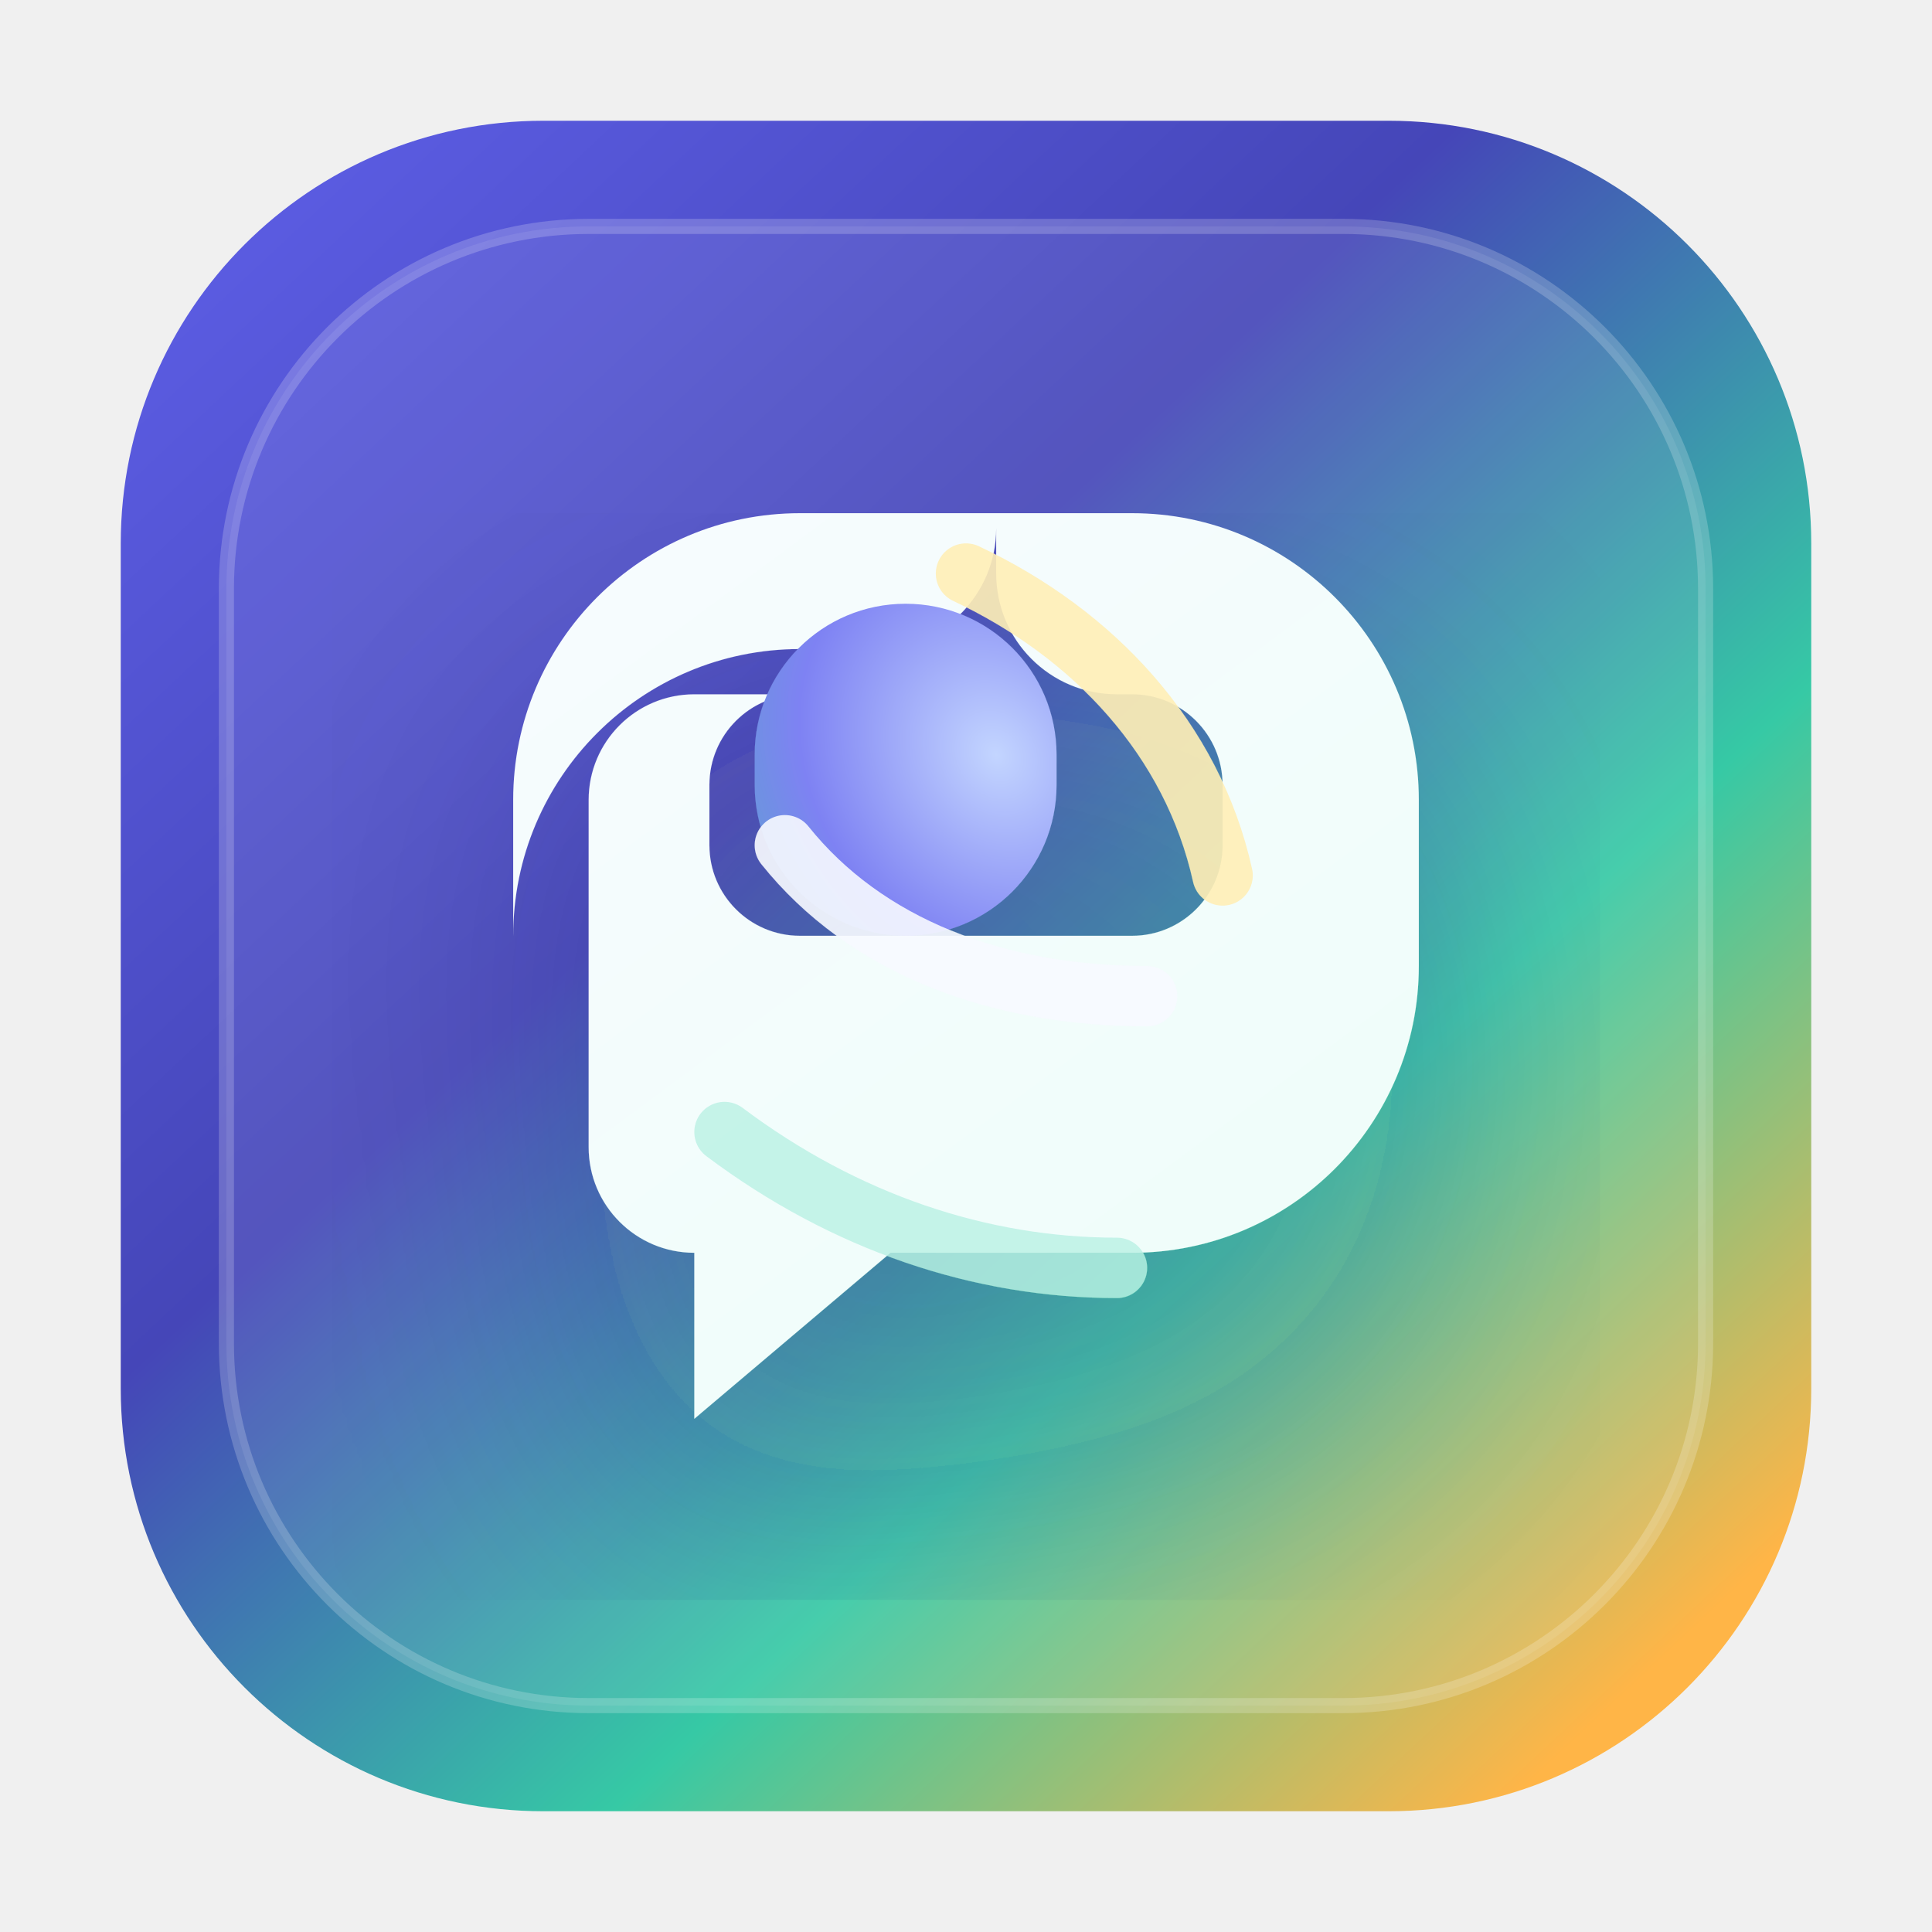
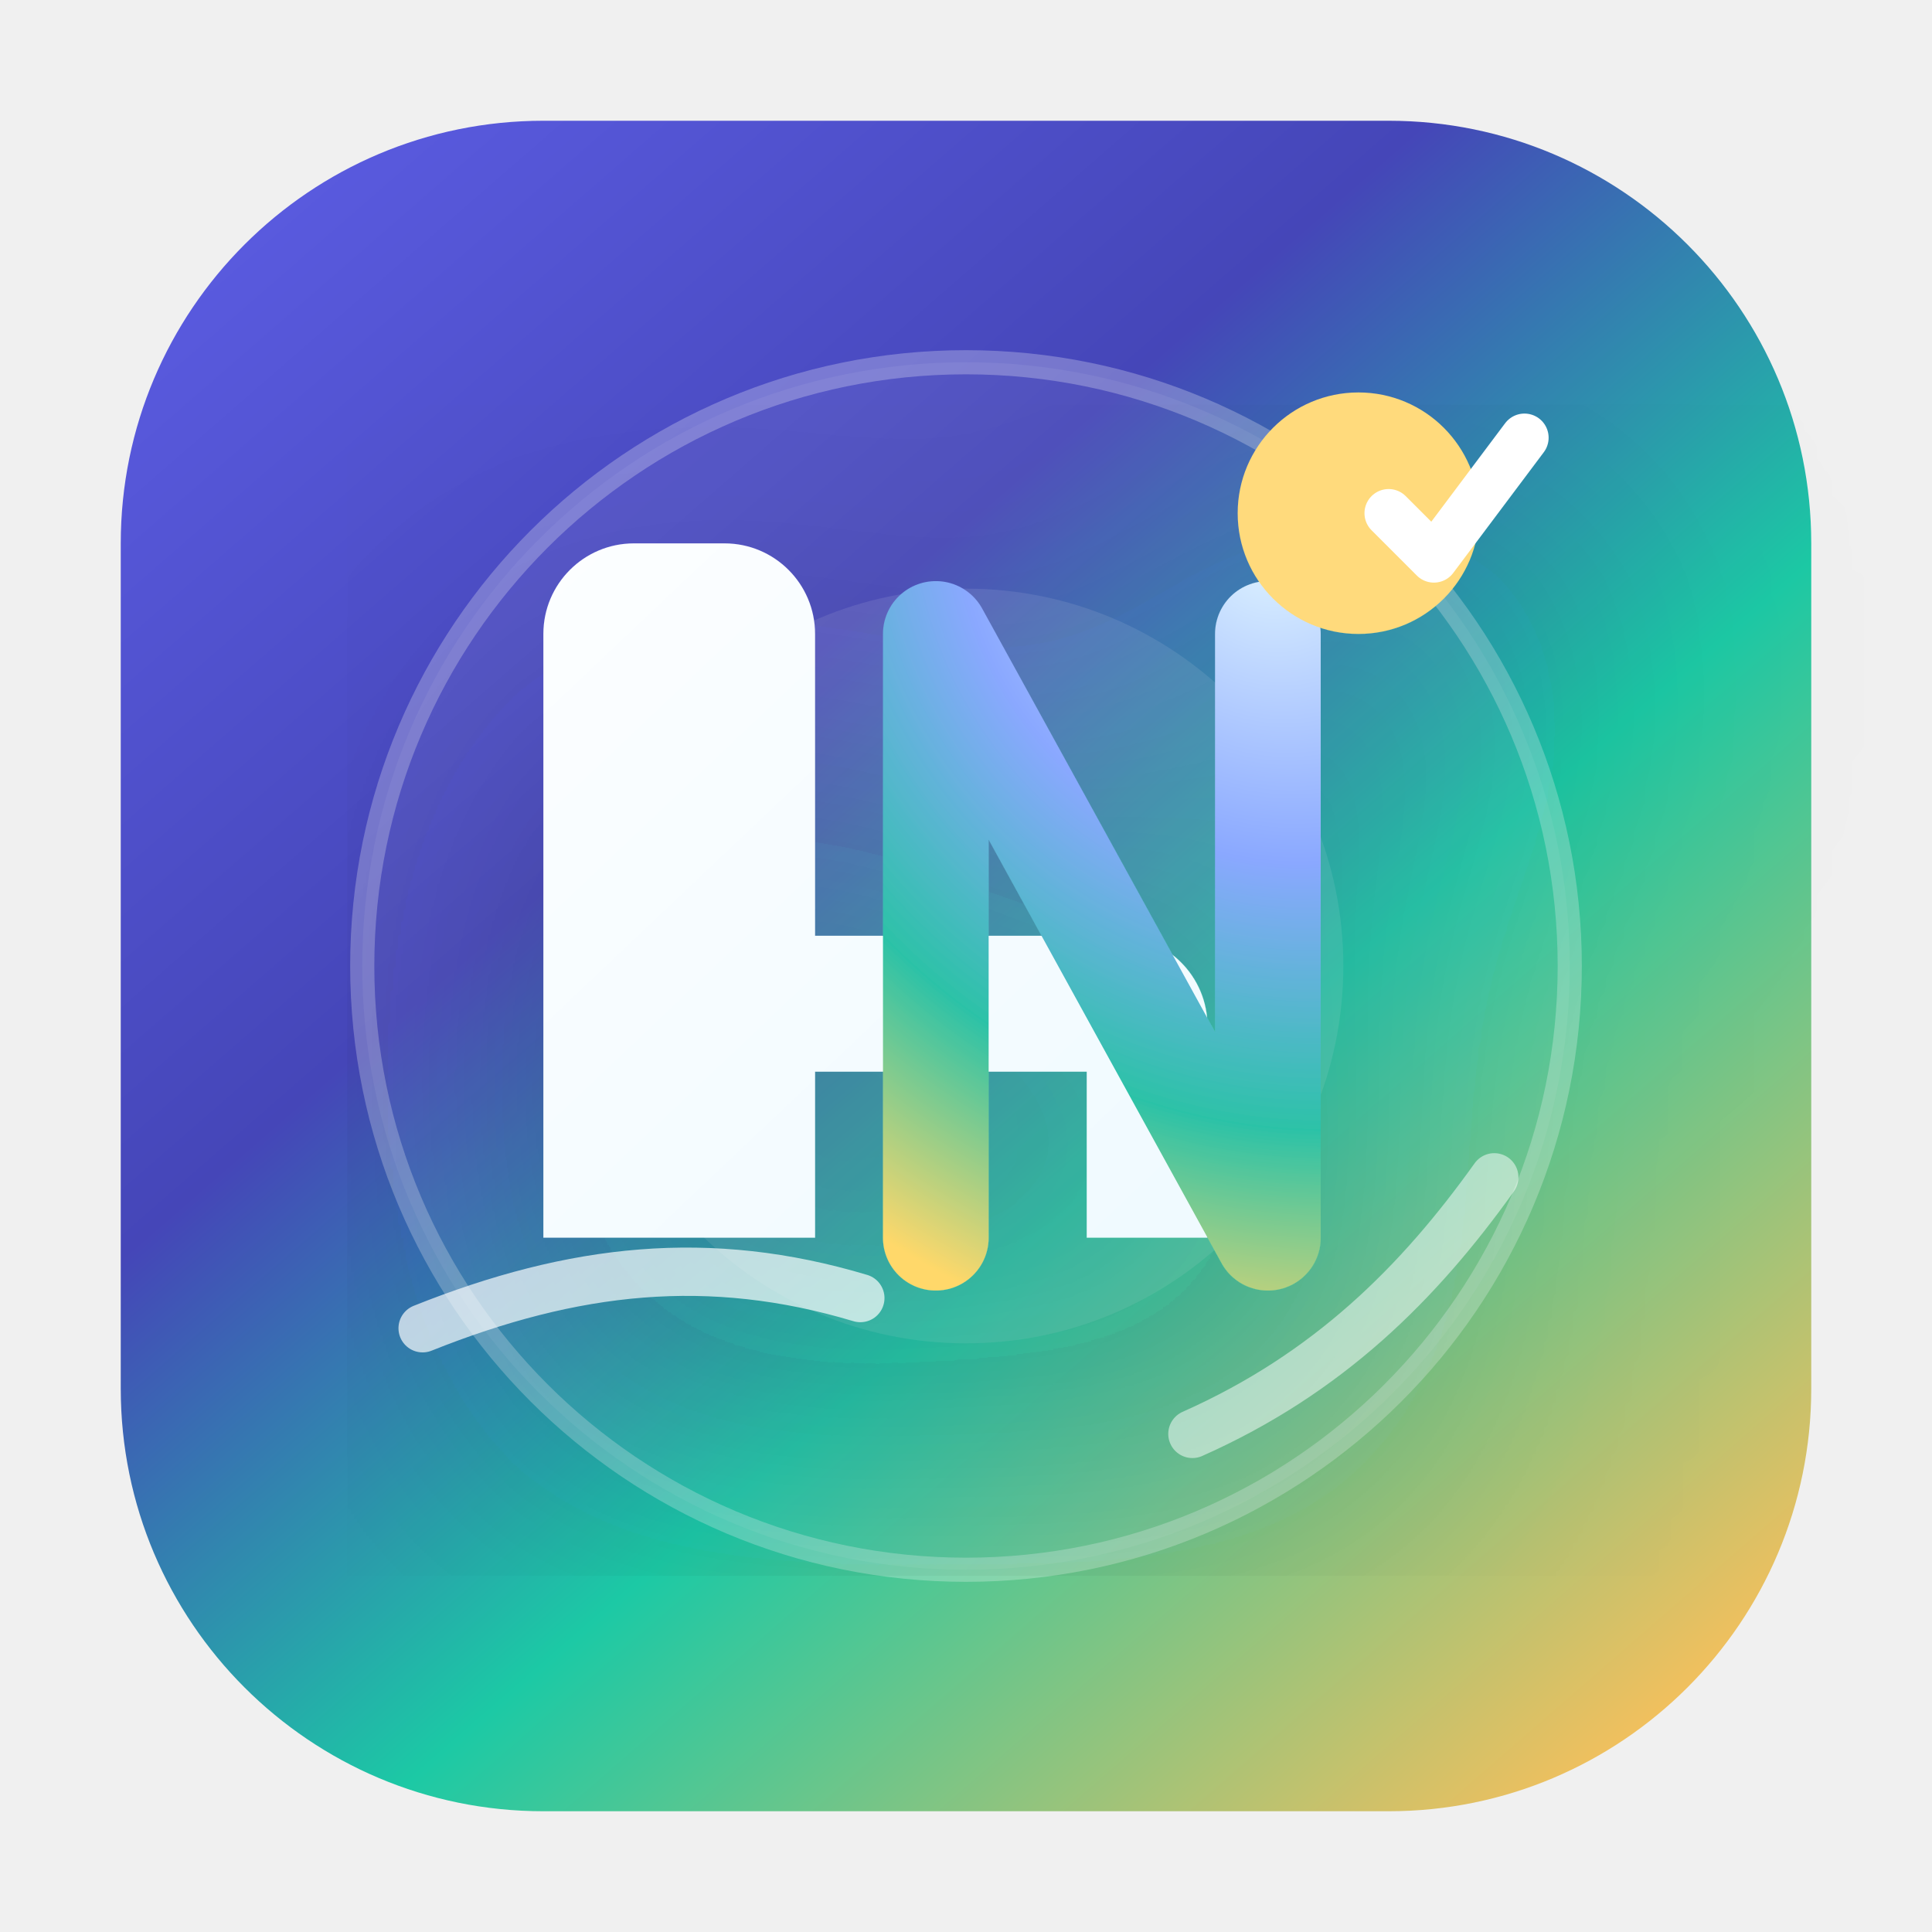
<svg xmlns="http://www.w3.org/2000/svg" width="128" height="128" viewBox="0 0 128 128" fill="none" role="img" aria-labelledby="title desc">
  <defs>
-     <linearGradient id="bg" x1="18" y1="12" x2="110" y2="110" gradientUnits="userSpaceOnUse">
+     <linearGradient id="bg" x1="16" y1="10" x2="110" y2="118" gradientUnits="userSpaceOnUse">
      <stop stop-color="#5B5CE2" />
-       <stop offset="0.38" stop-color="#4546B8" />
-       <stop offset="0.7" stop-color="#36C9A5" />
-       <stop offset="1" stop-color="#FFB547" />
+       <stop offset="0.35" stop-color="#4546B8" />
+       <stop offset="0.62" stop-color="#1CC9A5" />
+       <stop offset="1" stop-color="#FFBF59" />
    </linearGradient>
-     <linearGradient id="glass" x1="34" y1="20" x2="91" y2="97" gradientUnits="userSpaceOnUse">
-       <stop stop-color="#F8FCFF" />
-       <stop offset="1" stop-color="#EEFDF9" />
+     <linearGradient id="glass" x1="28" y1="24" x2="100" y2="100" gradientUnits="userSpaceOnUse">
+       <stop stop-color="#FFFFFF" />
+       <stop offset="1" stop-color="#EAF8FF" />
    </linearGradient>
-     <radialGradient id="nestGlow" cx="0" cy="0" r="1" gradientUnits="userSpaceOnUse" gradientTransform="translate(66 50) rotate(57) scale(52 44)">
-       <stop stop-color="#C3D5FF" />
-       <stop offset="0.28" stop-color="#7E82F3" />
-       <stop offset="0.64" stop-color="#36C9A5" />
-       <stop offset="1" stop-color="#FFB547" />
+     <radialGradient id="orb" cx="0" cy="0" r="1" gradientUnits="userSpaceOnUse" gradientTransform="translate(84 36) rotate(52) scale(58 52)">
+       <stop stop-color="#DFF4FF" />
+       <stop offset="0.38" stop-color="#8AA8FF" />
+       <stop offset="0.7" stop-color="#2CC2A7" />
+       <stop offset="1" stop-color="#FFD86A" />
    </radialGradient>
-     <filter id="shadow" x="-20%" y="-20%" width="140%" height="140%">
-       <feDropShadow dx="0" dy="12" stdDeviation="10" flood-color="#1E2A7A" flood-opacity="0.28" />
+     <filter id="shadow" x="-20%" y="-20%" width="160%" height="160%">
+       <feDropShadow dx="0" dy="12" stdDeviation="12" flood-color="#101B3D" flood-opacity="0.26" />
    </filter>
  </defs>
  <rect x="8" y="8" width="112" height="112" rx="28" fill="url(#bg)" />
-   <rect x="15" y="15" width="98" height="98" rx="24" fill="rgba(255,255,255,0.08)" stroke="rgba(255,255,255,0.2)" />
+   <circle cx="64" cy="64" r="40" fill="rgba(255,255,255,0.06)" stroke="rgba(255,255,255,0.26)" stroke-width="1.6" />
+   <circle cx="64" cy="64" r="25" fill="rgba(255,255,255,0.10)" />
  <g filter="url(#shadow)">
-     <path d="M34 53C34 42.507 42.507 34 53 34H75C85.493 34 94 42.507 94 53V64C94 74.493 85.493 83 75 83H59L46 94V83C42.134 83 39 79.866 39 76V53C39 49.134 42.134 46 46 46H53C49.686 46 47 48.686 47 52V56C47 59.314 49.686 62 53 62H75C78.314 62 81 59.314 81 56V52C81 48.686 78.314 46 75 46H74C69.582 46 66 42.418 66 38V35C66 39.418 62.418 43 58 43H53C42.507 43 34 51.507 34 62V53Z" fill="url(#glass)" />
-     <path d="M50 50C50 44.477 54.477 40 60 40C65.523 40 70 44.477 70 50V52C70 57.523 65.523 62 60 62C54.477 62 50 57.523 50 52V50Z" fill="url(#nestGlow)" />
-     <path d="M52 56C57.333 62.667 66 66 76 66" stroke="#F7F9FF" stroke-width="4" stroke-linecap="round" opacity="0.9" />
-     <path d="M64 38C72.5 42 79 49 81 58" stroke="#FFEEB6" stroke-width="4" stroke-linecap="round" opacity="0.9" />
-     <path d="M48 75C56 81 65 84 74 84" stroke="#B9F0E4" stroke-width="4" stroke-linecap="round" opacity="0.8" />
+     <path d="M36 82V42C36 38.686 38.686 36 42 36H48C51.314 36 54 38.686 54 42V62H74C77.314 62 80 64.686 80 68V82H72V71H54V82H36Z" fill="url(#glass)" />
+     <path d="M62 82V42L84 82V42" stroke="url(#orb)" stroke-width="7" stroke-linecap="round" stroke-linejoin="round" />
+     <circle cx="90" cy="34" r="8" fill="#FFDA7B" />
+     <path d="M92 34L95 37L101 29" stroke="#FFFFFF" stroke-width="3.2" stroke-linecap="round" stroke-linejoin="round" />
  </g>
+   <path d="M28 88C38 84 47 83 57 86" stroke="rgba(255,255,255,0.68)" stroke-width="3.2" stroke-linecap="round" />
+   <path d="M79 95C88 91 94 85 99 78" stroke="rgba(255,255,255,0.5)" stroke-width="3.2" stroke-linecap="round" />
</svg>
